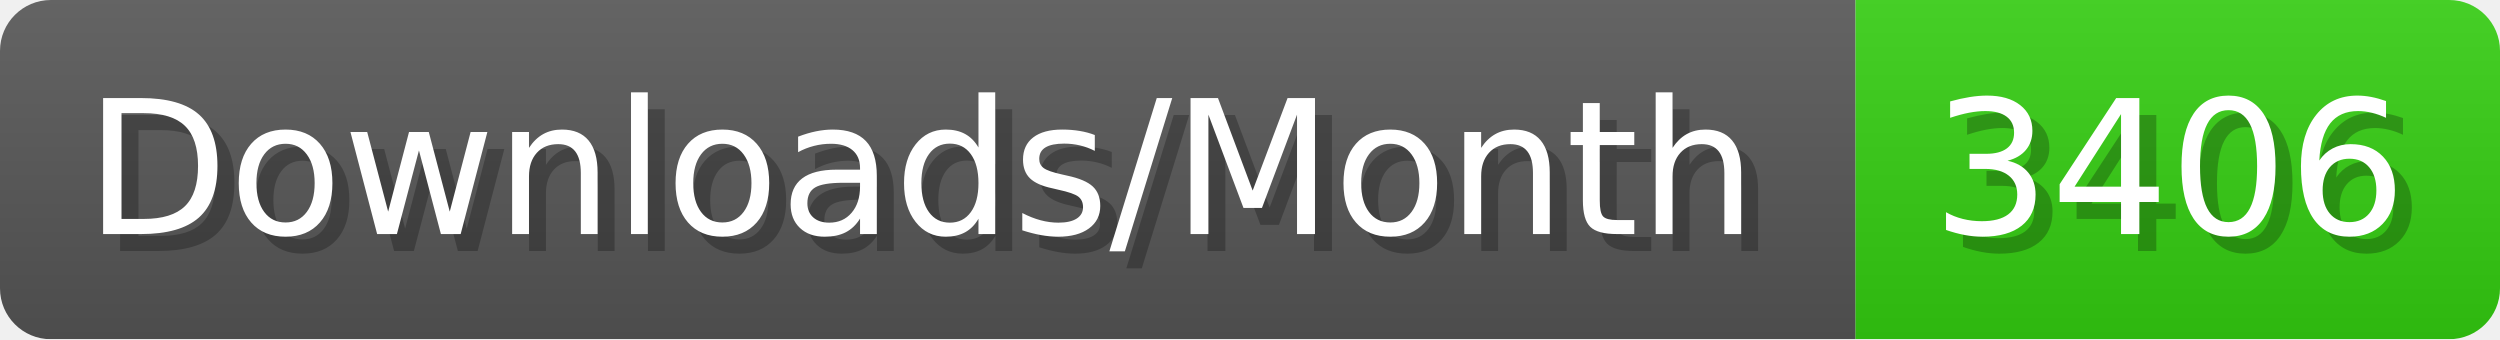
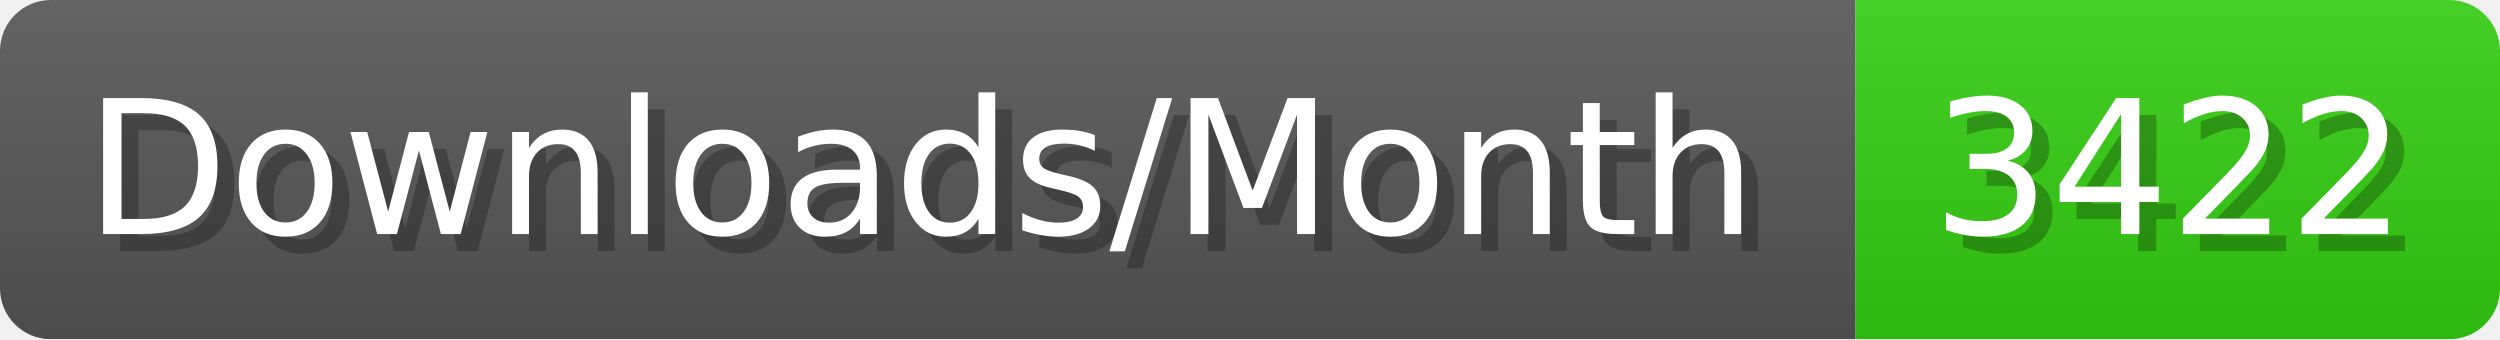
- <svg xmlns="http://www.w3.org/2000/svg" width="147.4" height="20" viewBox="0 0 1474 200" role="img" aria-label="Downloads/Month: 3406">
+ <svg xmlns="http://www.w3.org/2000/svg" width="147.4" height="20" viewBox="0 0 1474 200" role="img" aria-label="Downloads/Month: 3422">
  <linearGradient id="YlXUI" x2="0" y2="100%">
    <stop offset="0" stop-opacity=".1" stop-color="#EEE" />
    <stop offset="1" stop-opacity=".1" />
  </linearGradient>
  <mask id="JHhop">
    <rect width="1474" height="200" rx="30" fill="#FFF" />
  </mask>
  <g mask="url(#JHhop)">
    <rect width="1094" height="200" fill="#555" />
    <rect width="380" height="200" fill="#3C1" x="1094" />
    <rect width="1474" height="200" fill="url(#YlXUI)" />
  </g>
  <g aria-hidden="true" fill="#fff" text-anchor="start" font-family="Verdana,DejaVu Sans,sans-serif" font-size="110">
    <text x="60" y="148" textLength="994" fill="#000" opacity="0.25">Downloads/Month</text>
    <text x="50" y="138" textLength="994">Downloads/Month</text>
-     <text x="1149" y="148" textLength="280" fill="#000" opacity="0.25">3406</text>
-     <text x="1139" y="138" textLength="280">3406</text>
+     <text x="1149" y="148" textLength="280" fill="#000" opacity="0.25">3422</text>
+     <text x="1139" y="138" textLength="280">3422</text>
  </g>
</svg>
